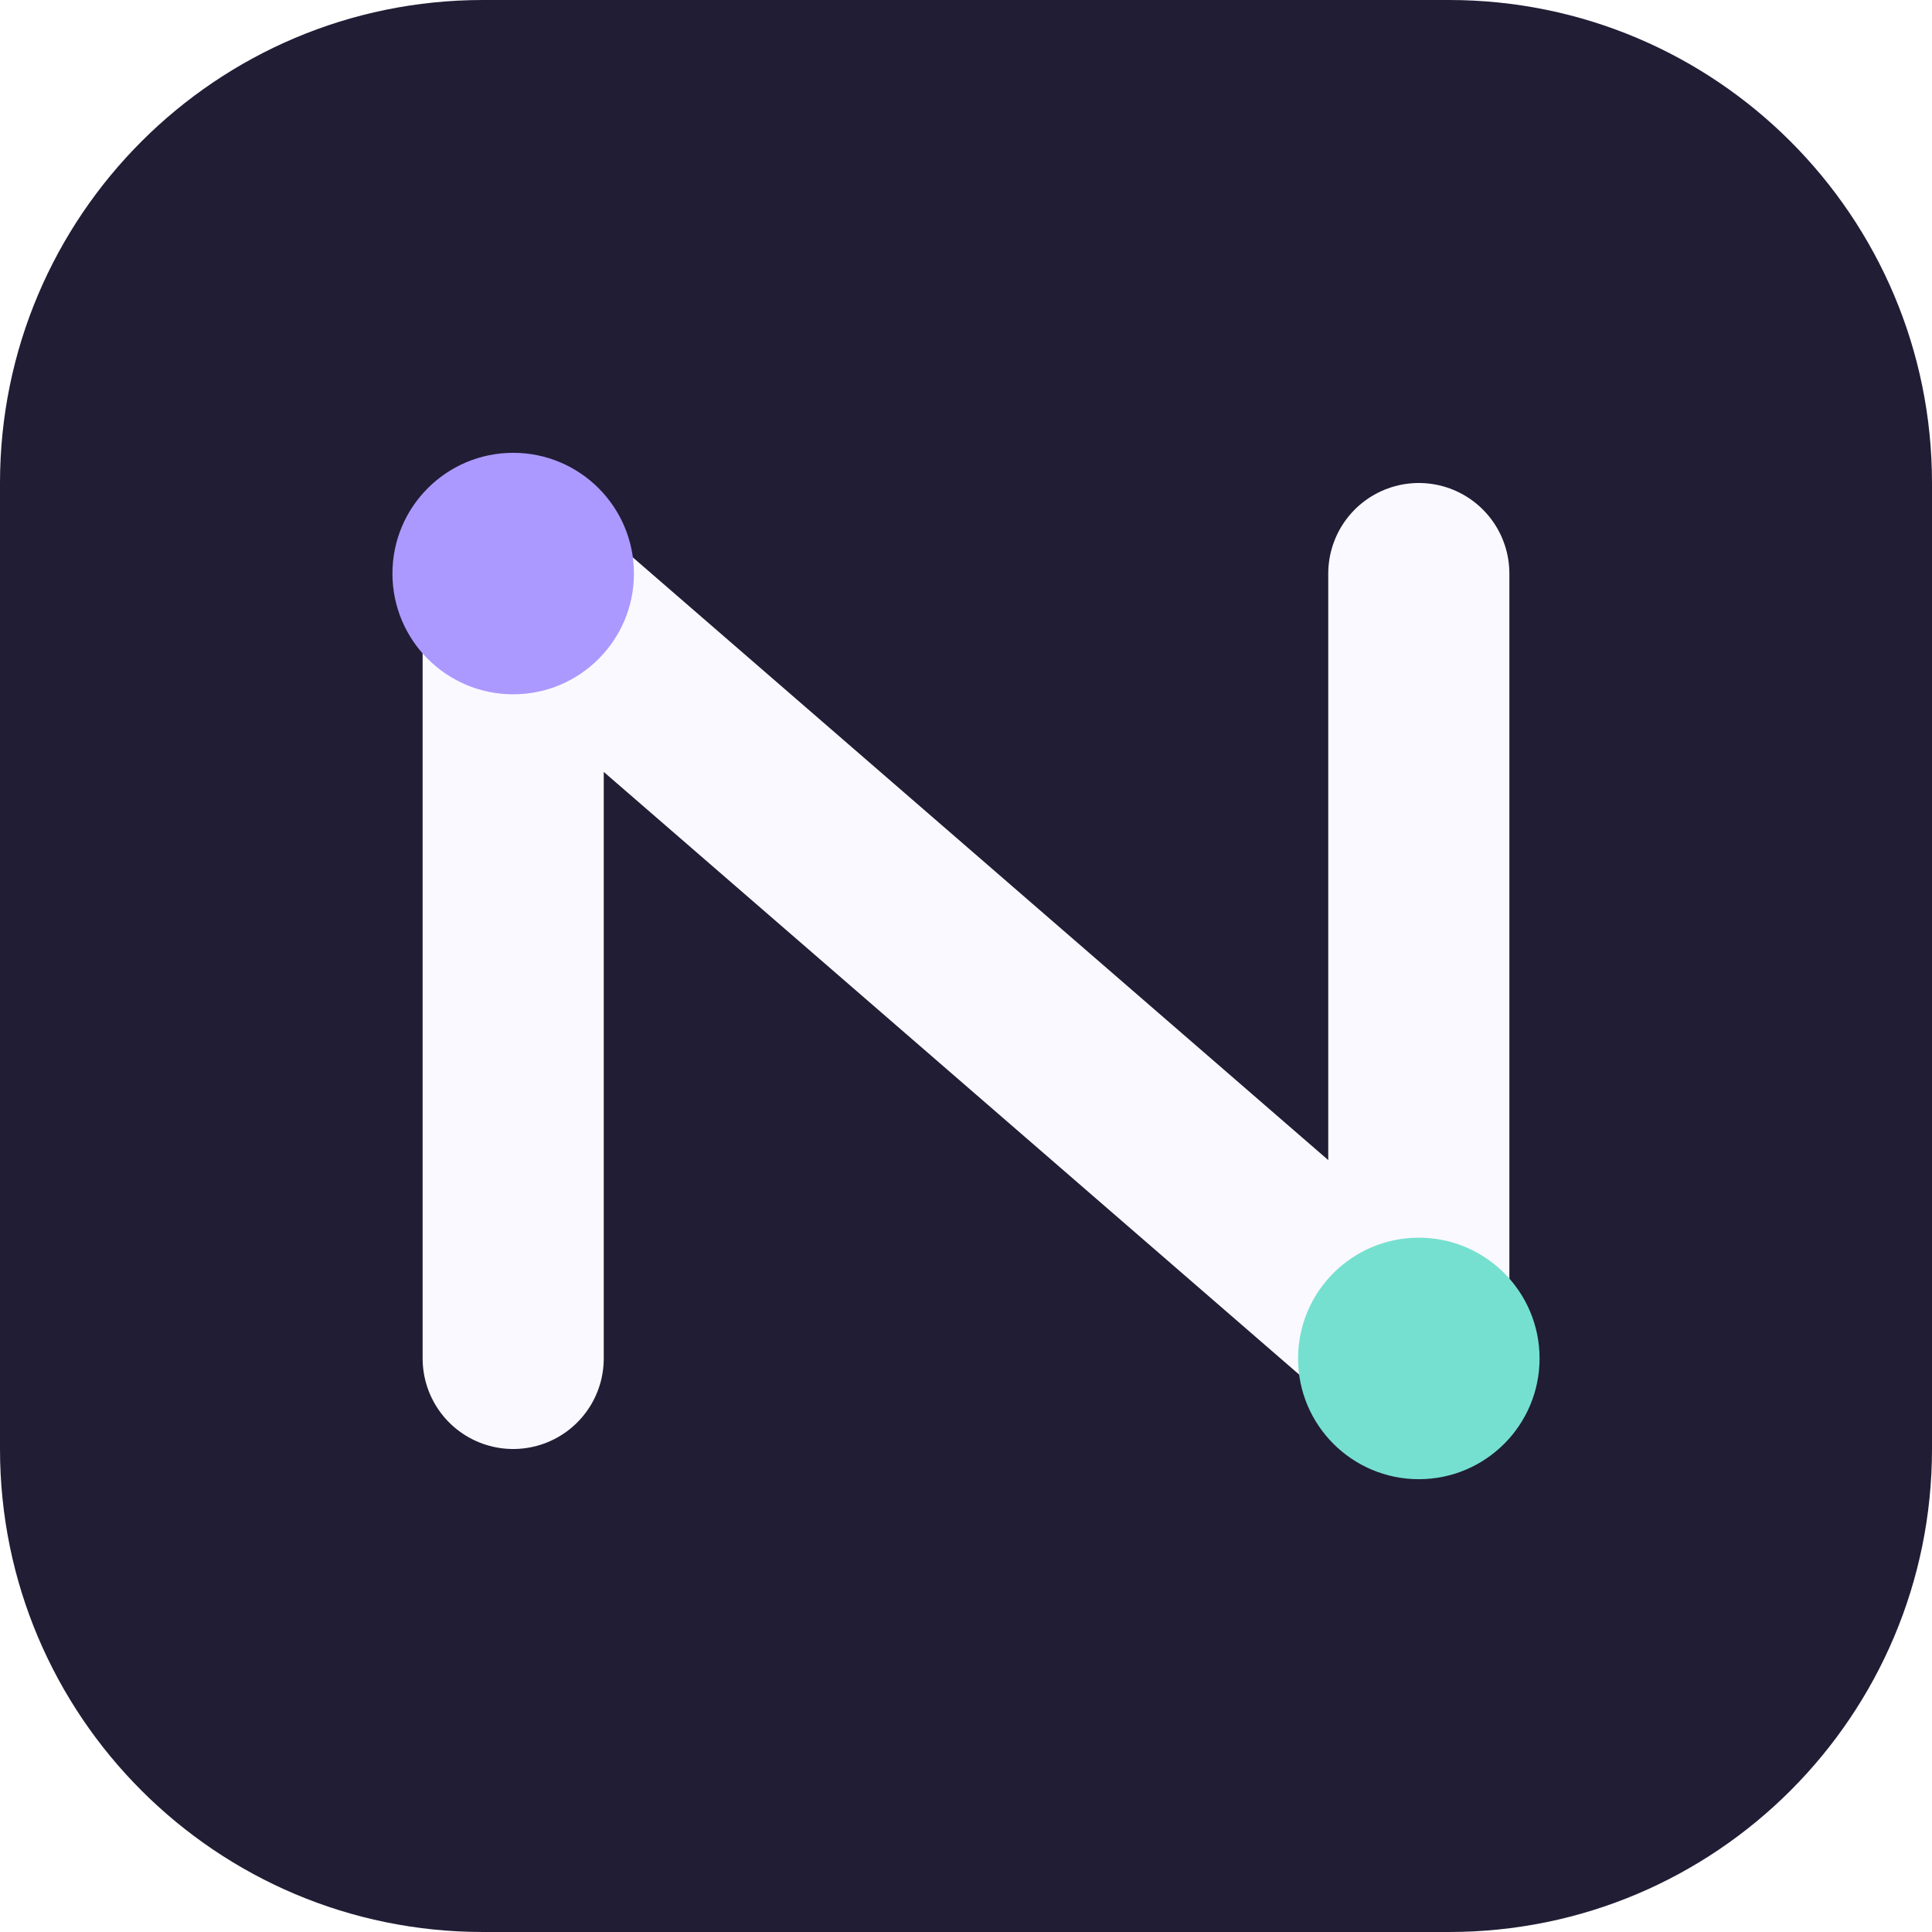
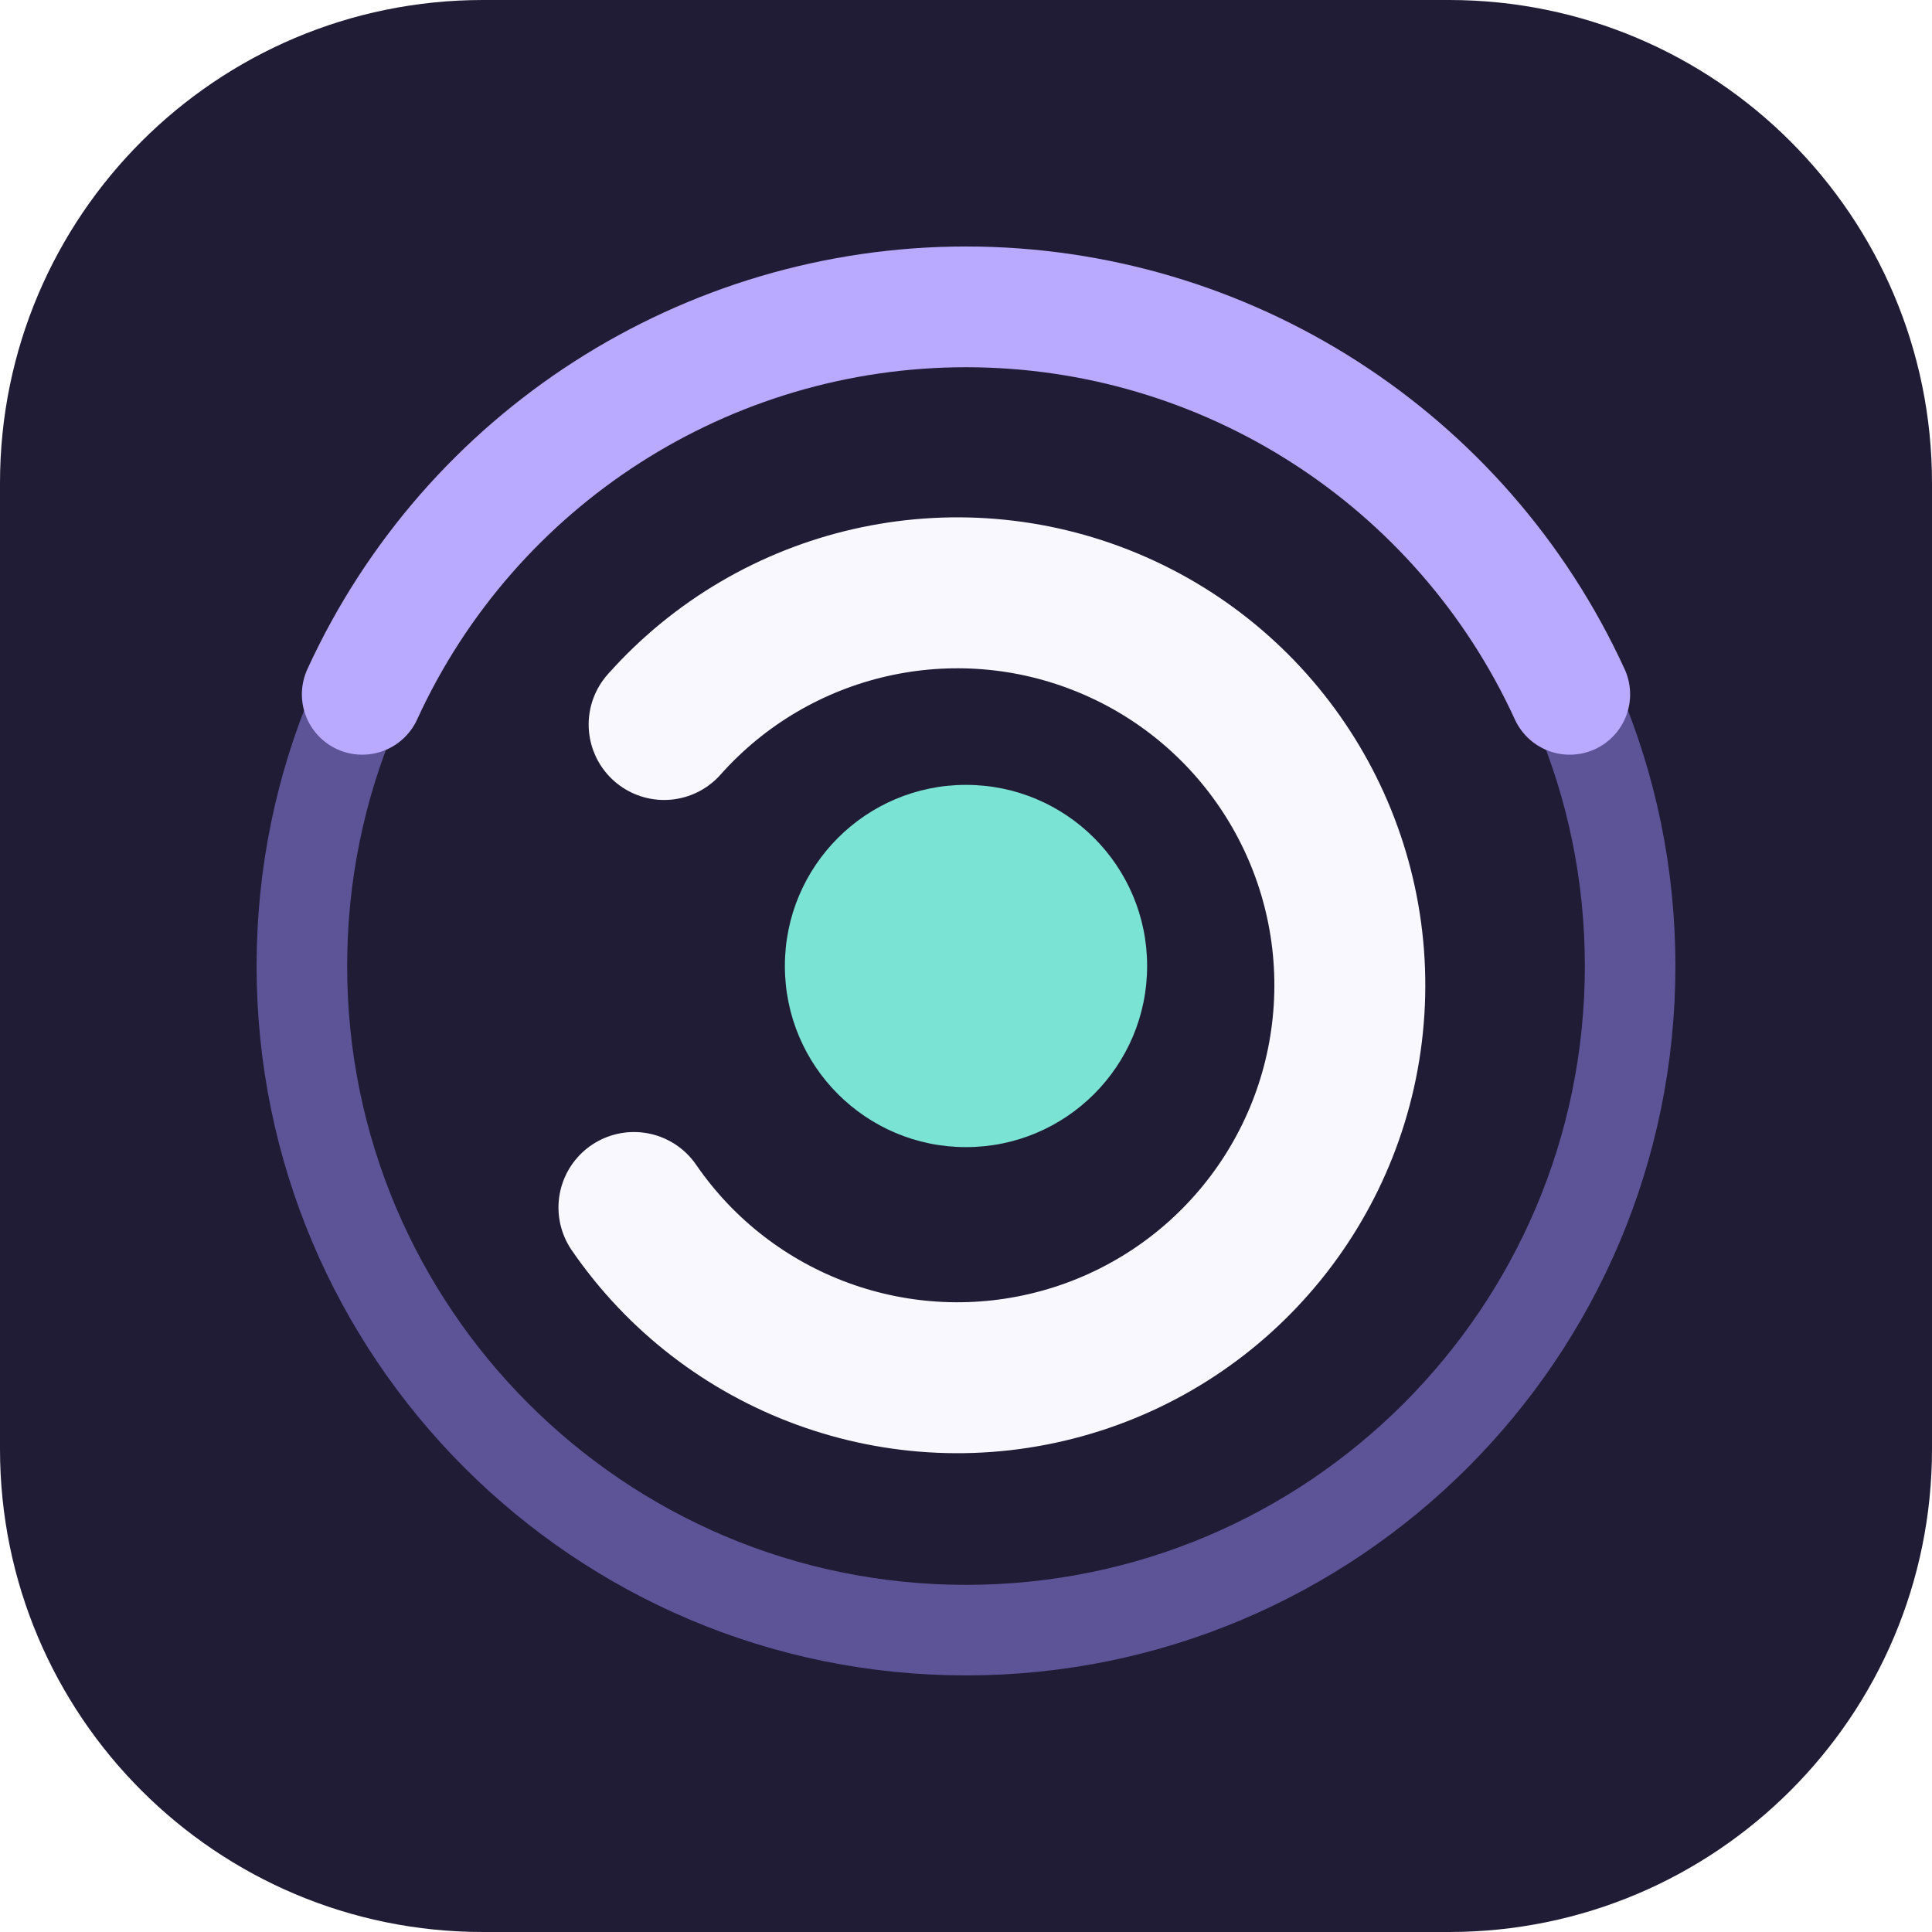
<svg xmlns="http://www.w3.org/2000/svg" viewBox="0 0 64 64" role="img" aria-label="Neo-Nexus">
-   <rect width="64" height="64" rx="16" fill="#211D35" />
-   <path d="M17 45V19L47 45V19" fill="none" stroke="#FAF9FF" stroke-width="6" stroke-linecap="round" stroke-linejoin="round" />
-   <circle cx="17" cy="19" r="4" fill="#AB99FF" />
-   <circle cx="47" cy="45" r="4" fill="#76E0D0" />
+   <rect width="64" height="64" rx="16" fill="#201C35" />
+   <circle cx="32" cy="32" r="22" fill="none" stroke="#7468BD" stroke-width="3" opacity=".72" />
+   <path d="M12 23a22 22 0 0 1 40 0" fill="none" stroke="#B9A9FF" stroke-width="4" stroke-linecap="round" />
+   <path d="M22 24a13 13 0 1 1-1 16" fill="none" stroke="#FAF8FF" stroke-width="5" stroke-linecap="round" />
+   <circle cx="32" cy="32" r="6" fill="#7BE3D4" />
</svg>
